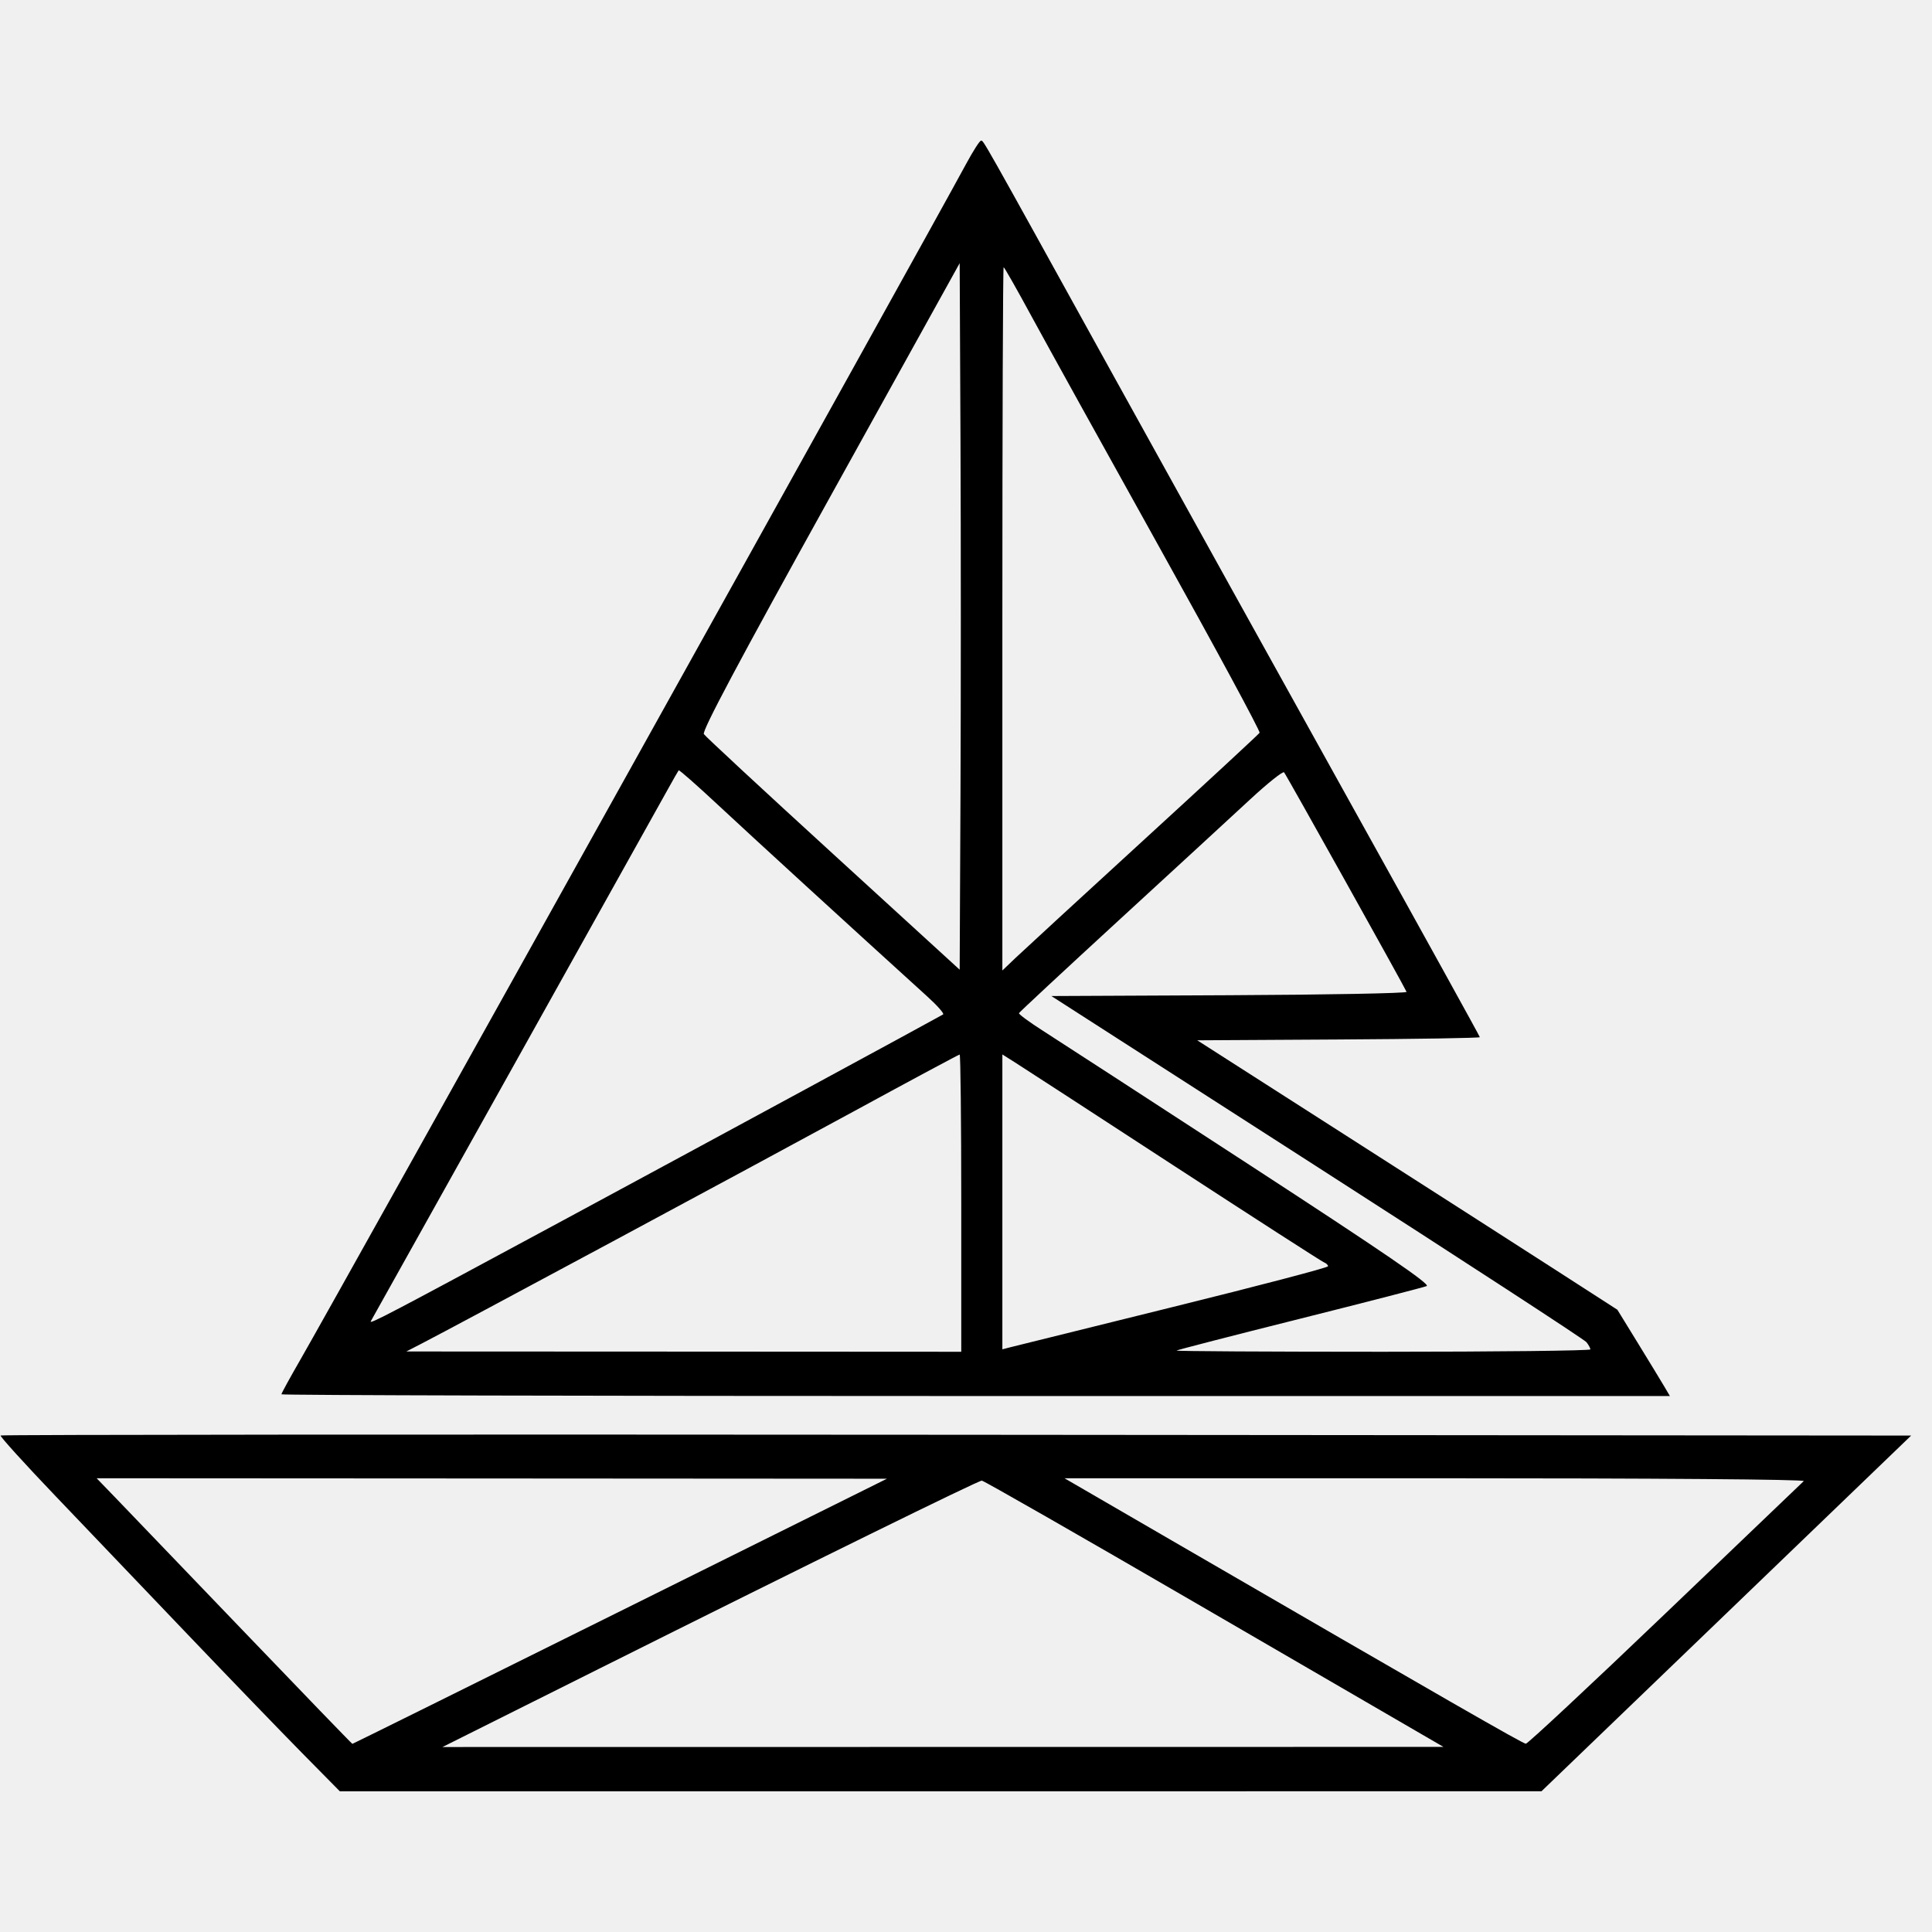
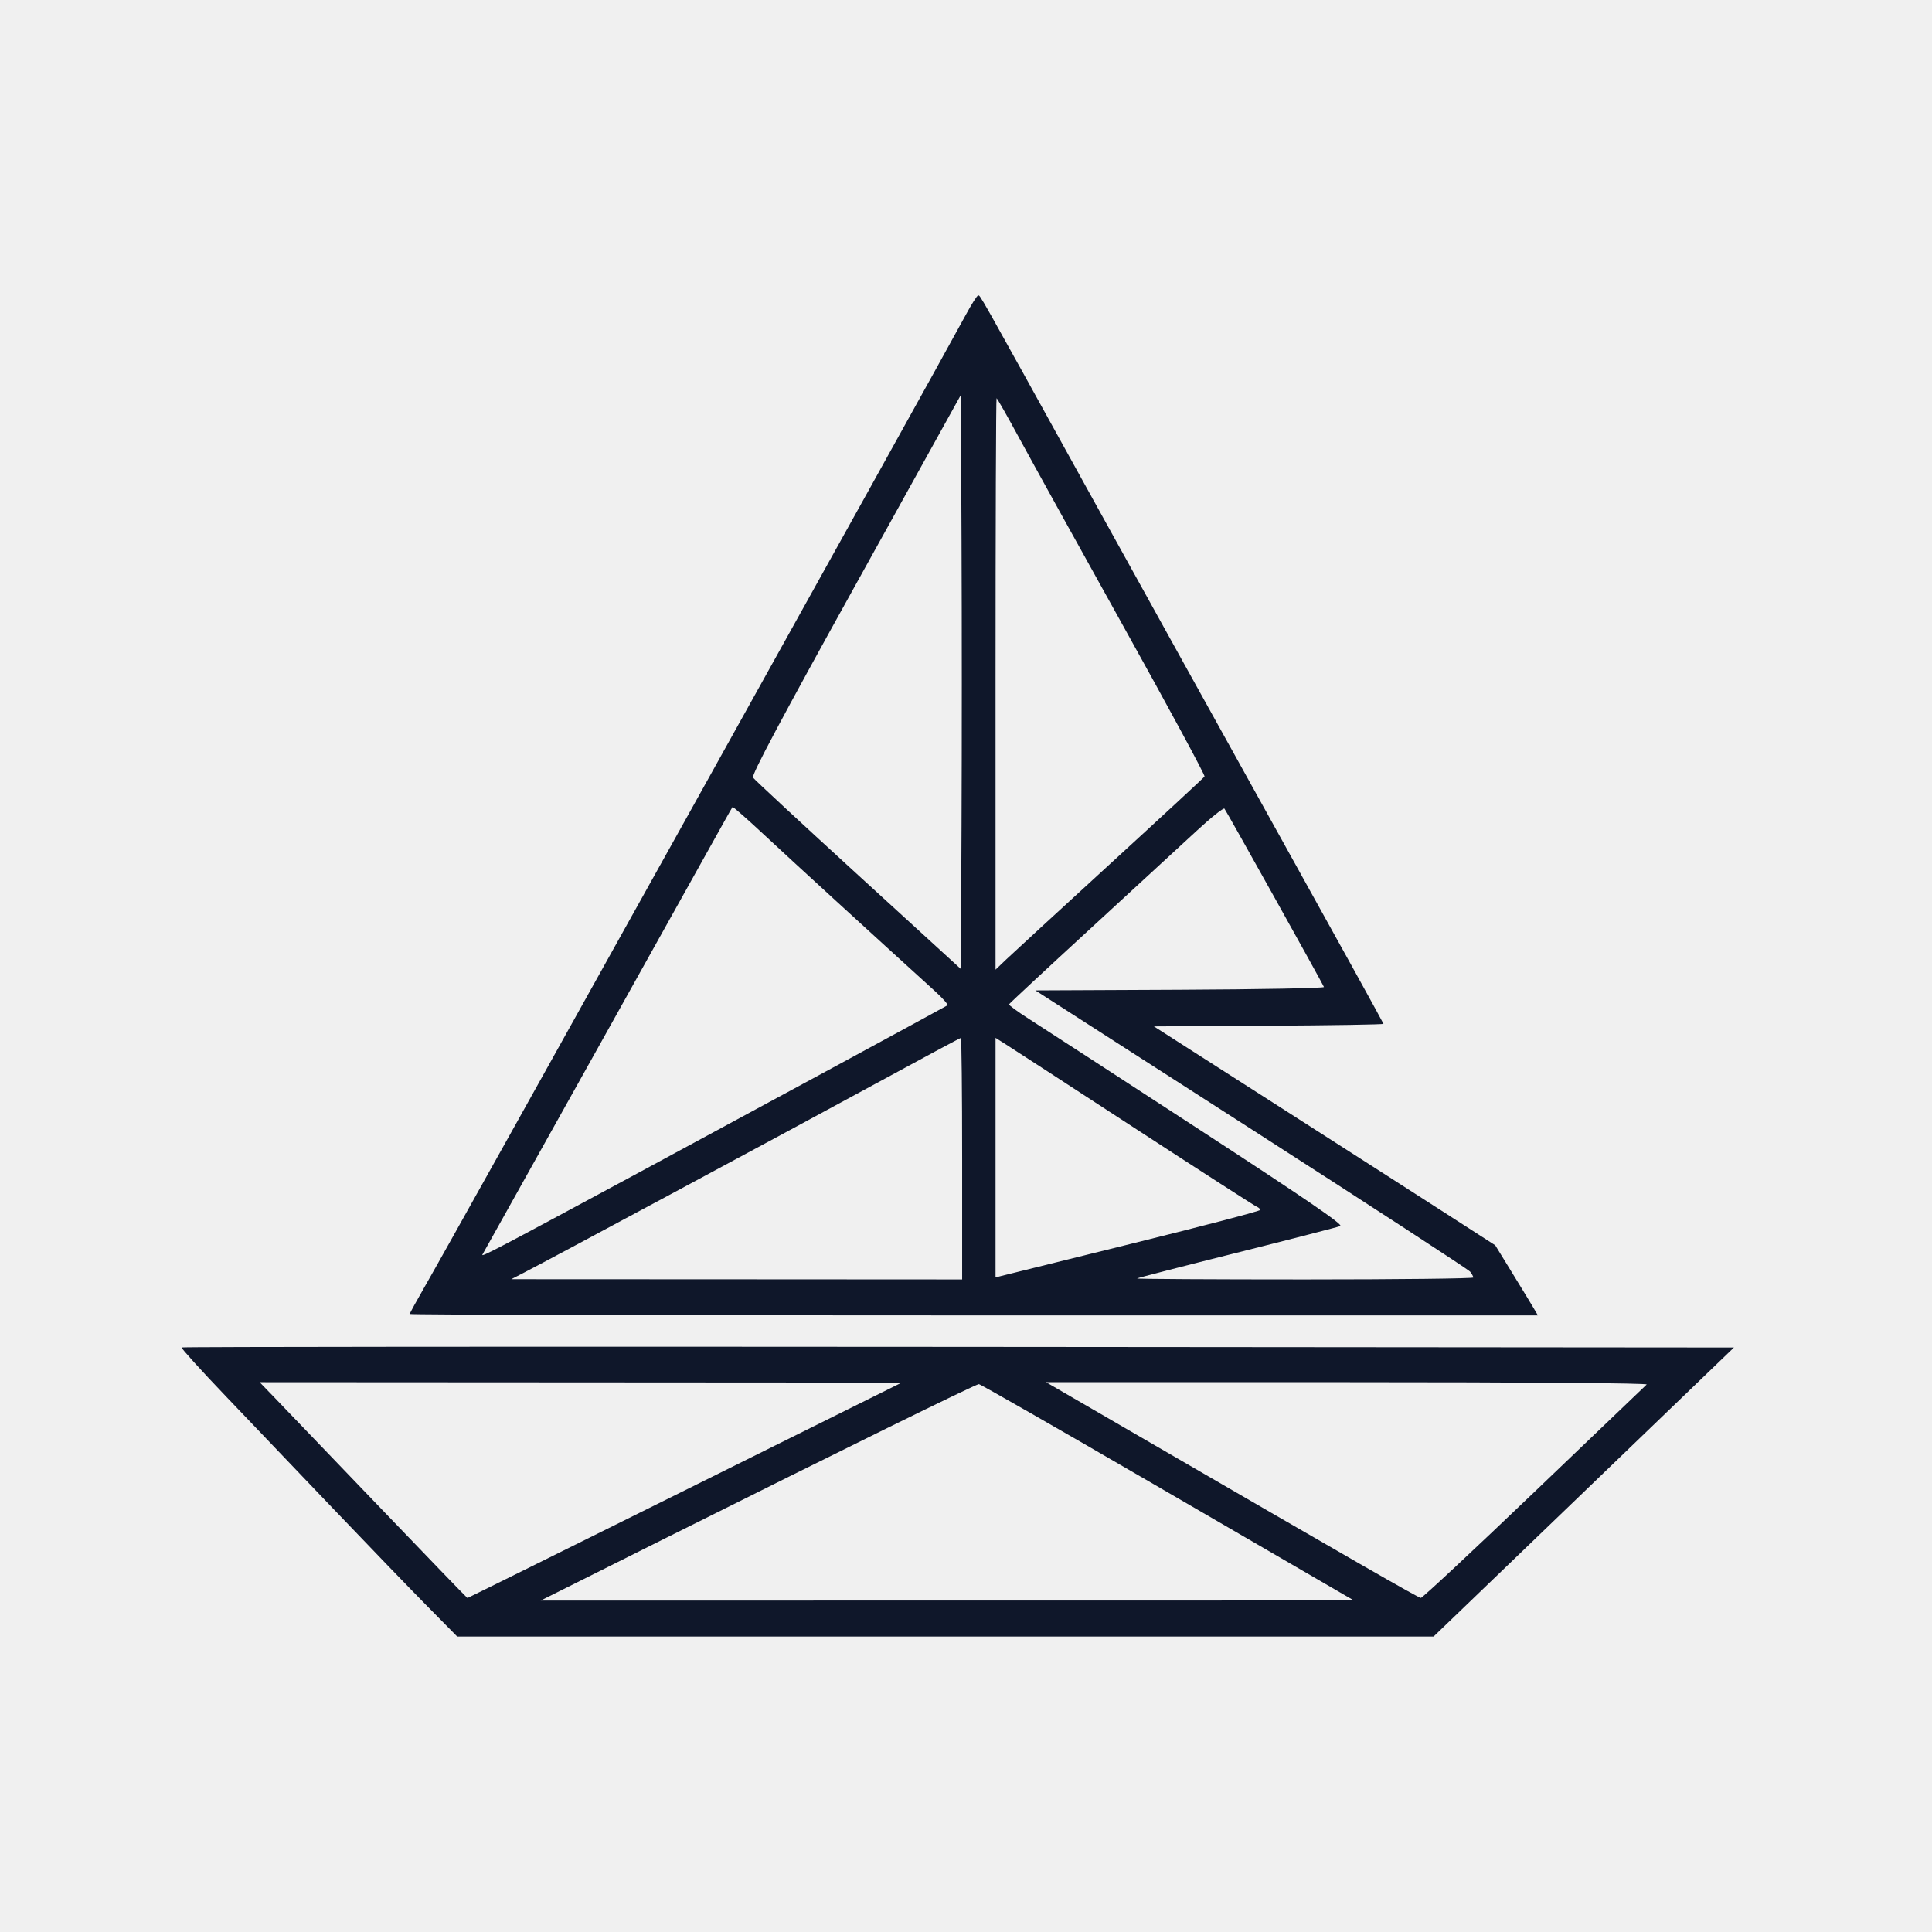
- <svg xmlns="http://www.w3.org/2000/svg" viewBox="397 94 611 522" width="500" height="500">
-   <style>
-     .icon-path { fill: #000000; }
-     @media (prefers-color-scheme: dark) {
-       .icon-path { fill: #ffffff; }
-     }
-   </style>
-   <path class="icon-path" d="M 492.39 603.75 C485.75,597.01 469.56,580.23 456.41,566.46 C443.26,552.69 424.45,532.99 414.61,522.69 C404.76,512.39 396.93,503.74 397.19,503.48 C397.45,503.21 533.51,503.11 699.54,503.25 L 1001.41 503.50 L 942.96 559.75 L 884.50 615.99 L 694.48 616.00 L 504.47 616.00 L 492.39 603.75 ZM 848.00 598.77 C844.97,597.02 812.35,578.07 775.50,556.66 C738.65,535.25 708.05,517.74 707.50,517.75 C706.31,517.77 654.44,543.26 586.21,577.37 L 536.93 602.00 L 695.21 601.98 L 853.50 601.96 L 848.00 598.77 ZM 593.10 559.07 L 677.50 517.15 L 552.53 517.07 L 427.56 517.00 L 433.60 523.25 C436.92,526.69 455.06,545.59 473.91,565.25 C492.76,584.91 508.30,601.00 508.44,601.00 C508.58,601.00 546.68,582.13 593.10,559.07 ZM 923.55 559.90 C947.17,537.30 966.93,518.40 967.45,517.90 C968.02,517.36 921.03,517.00 851.02,517.00 L 733.65 517.00 L 767.57 536.68 C853.96,586.78 878.58,600.92 879.55,600.96 C880.12,600.98 899.92,582.51 923.55,559.90 ZM 486.00 490.45 C486.00,490.14 488.65,485.31 491.88,479.70 C503.79,459.05 688.81,126.73 702.58,101.26 C704.74,97.27 706.82,94.01 707.21,94.01 C708.10,94.00 706.09,90.43 749.24,168.50 C769.31,204.80 803.57,266.57 825.36,305.77 C847.16,344.97 865.00,377.26 865.00,377.51 C865.00,377.77 844.89,378.10 820.31,378.24 L 775.63 378.50 L 822.06 408.22 C847.60,424.56 877.50,443.73 888.50,450.82 L 908.50 463.71 L 915.00 474.29 C918.58,480.11 922.31,486.25 923.31,487.94 L 925.11 491.00 L 705.56 491.00 C584.80,491.00 486.00,490.75 486.00,490.45 ZM 701.00 430.00 C701.00,404.15 700.77,383.00 700.50,383.00 C700.22,383.00 685.26,391.03 667.25,400.84 C635.63,418.06 540.72,469.07 530.50,474.33 L 525.50 476.91 L 613.25 476.95 L 701.00 477.00 L 701.00 430.00 ZM 899.97 476.25 C899.95,475.84 899.39,474.81 898.72,473.97 C898.05,473.12 859.70,448.15 813.50,418.47 L 729.50 364.50 L 785.83 364.24 C816.81,364.10 842.01,363.62 841.83,363.18 C841.12,361.46 803.73,294.45 803.09,293.75 C802.72,293.34 797.92,297.17 792.43,302.25 C786.94,307.34 768.28,324.51 750.97,340.41 C733.66,356.31 719.39,369.59 719.25,369.91 C719.12,370.23 722.54,372.75 726.85,375.50 C731.17,378.25 760.62,397.38 792.30,418.00 C834.67,445.59 849.45,455.69 848.20,456.22 C847.26,456.61 829.17,461.28 808.00,466.59 C786.83,471.89 769.31,476.41 769.08,476.62 C768.85,476.83 798.22,477.00 834.33,477.00 C870.45,477.00 899.99,476.66 899.97,476.25 ZM 767.75 462.88 C794.84,456.19 817.00,450.38 817.00,449.96 C817.00,449.55 816.41,448.99 815.70,448.71 C814.98,448.44 793.64,434.69 768.27,418.17 C742.91,401.64 720.32,386.96 718.08,385.55 L 714.00 382.97 L 714.00 429.60 L 714.00 476.23 L 716.25 475.64 C717.49,475.32 740.66,469.57 767.75,462.88 ZM 575.50 435.22 C619.30,411.60 692.91,371.71 695.26,370.32 C695.68,370.07 693.45,367.54 690.31,364.69 C666.08,342.70 634.44,313.74 624.22,304.20 C617.46,297.89 611.80,292.90 611.63,293.12 C611.46,293.33 609.95,295.98 608.27,299.00 C601.76,310.72 515.02,466.05 514.28,467.32 C513.57,468.53 519.60,465.37 575.50,435.22 ZM 700.76 188.94 L 700.50 132.73 L 659.60 206.51 C630.59,258.82 618.95,280.69 619.60,281.66 C620.09,282.42 638.50,299.49 660.50,319.60 L 700.50 356.17 L 700.76 300.66 C700.90,270.13 700.90,219.86 700.76,188.94 ZM 758.67 315.19 C778.56,296.98 795.07,281.70 795.35,281.24 C795.63,280.79 781.46,254.56 763.87,222.96 C746.28,191.36 728.04,158.41 723.34,149.75 C718.65,141.09 714.62,134.00 714.40,134.00 C714.18,134.00 714.00,184.04 714.00,245.21 L 714.00 356.42 L 718.25 352.36 C720.59,350.14 738.78,333.41 758.67,315.19 Z" />
+ <svg xmlns="http://www.w3.org/2000/svg" viewBox="0 0 512 512" width="512" height="512">
+   <svg x="48" y="64" width="416" height="384" viewBox="397 94 611 522" preserveAspectRatio="xMidYMid meet">
+     <path fill="#0F172A" d="M 492.39 603.75 C485.75,597.01 469.56,580.23 456.41,566.46 C443.26,552.69 424.45,532.99 414.61,522.69 C404.76,512.39 396.93,503.74 397.19,503.48 C397.45,503.21 533.51,503.11 699.54,503.25 L 1001.41 503.50 L 942.96 559.75 L 884.50 615.99 L 694.48 616.00 L 504.47 616.00 L 492.39 603.75 ZM 848.00 598.77 C844.97,597.02 812.35,578.07 775.50,556.66 C738.65,535.25 708.05,517.74 707.50,517.75 C706.31,517.77 654.44,543.26 586.21,577.37 L 536.93 602.00 L 695.21 601.98 L 853.50 601.96 L 848.00 598.77 ZM 593.10 559.07 L 677.50 517.15 L 552.53 517.07 L 427.56 517.00 L 433.60 523.25 C436.92,526.69 455.06,545.59 473.91,565.25 C492.76,584.91 508.30,601.00 508.44,601.00 C508.58,601.00 546.68,582.13 593.10,559.07 ZM 923.55 559.90 C947.17,537.30 966.93,518.40 967.45,517.90 C968.02,517.36 921.03,517.00 851.02,517.00 L 733.65 517.00 L 767.57 536.68 C853.96,586.78 878.58,600.92 879.55,600.96 C880.12,600.98 899.92,582.51 923.55,559.90 ZM 486.00 490.45 C486.00,490.14 488.65,485.31 491.88,479.70 C503.79,459.05 688.81,126.73 702.58,101.26 C704.74,97.27 706.82,94.01 707.21,94.01 C708.10,94.00 706.09,90.43 749.24,168.50 C769.31,204.80 803.57,266.57 825.36,305.77 C847.16,344.97 865.00,377.26 865.00,377.51 C865.00,377.77 844.89,378.10 820.31,378.24 L 775.63 378.50 L 822.06 408.22 C847.60,424.56 877.50,443.73 888.50,450.82 L 908.50 463.71 L 915.00 474.29 C918.58,480.11 922.31,486.25 923.31,487.94 L 925.11 491.00 L 705.56 491.00 C584.80,491.00 486.00,490.75 486.00,490.45 ZM 701.00 430.00 C701.00,404.15 700.77,383.00 700.50,383.00 C700.22,383.00 685.26,391.03 667.25,400.84 C635.63,418.06 540.72,469.07 530.50,474.33 L 525.50 476.91 L 613.25 476.95 L 701.00 477.00 L 701.00 430.00 ZM 899.97 476.25 C899.95,475.84 899.39,474.81 898.72,473.97 C898.05,473.12 859.70,448.15 813.50,418.47 L 729.50 364.50 L 785.83 364.24 C816.81,364.10 842.01,363.62 841.83,363.18 C841.12,361.46 803.73,294.45 803.09,293.75 C802.72,293.34 797.92,297.17 792.43,302.25 C786.94,307.34 768.28,324.51 750.97,340.41 C733.66,356.31 719.39,369.59 719.25,369.91 C719.12,370.23 722.54,372.75 726.85,375.50 C731.17,378.25 760.62,397.38 792.30,418.00 C834.67,445.59 849.45,455.69 848.20,456.22 C847.26,456.61 829.17,461.28 808.00,466.59 C786.83,471.89 769.31,476.41 769.08,476.62 C768.85,476.83 798.22,477.00 834.33,477.00 C870.45,477.00 899.99,476.66 899.97,476.25 ZM 767.75 462.88 C794.84,456.19 817.00,450.38 817.00,449.96 C817.00,449.55 816.41,448.99 815.70,448.71 C814.98,448.44 793.64,434.69 768.27,418.17 C742.91,401.64 720.32,386.96 718.08,385.55 L 714.00 382.97 L 714.00 429.60 L 714.00 476.23 L 716.25 475.64 C717.49,475.32 740.66,469.57 767.75,462.88 ZM 575.50 435.22 C619.30,411.60 692.91,371.71 695.26,370.32 C695.68,370.07 693.45,367.54 690.31,364.69 C666.08,342.70 634.44,313.74 624.22,304.20 C617.46,297.89 611.80,292.90 611.63,293.12 C611.46,293.33 609.95,295.98 608.27,299.00 C601.76,310.72 515.02,466.05 514.28,467.32 C513.57,468.53 519.60,465.37 575.50,435.22 ZM 700.76 188.94 L 700.50 132.73 L 659.60 206.51 C630.59,258.82 618.95,280.69 619.60,281.66 C620.09,282.42 638.50,299.49 660.50,319.60 L 700.50 356.17 L 700.76 300.66 C700.90,270.13 700.90,219.86 700.76,188.94 ZM 758.67 315.19 C778.56,296.98 795.07,281.70 795.35,281.24 C795.63,280.79 781.46,254.56 763.87,222.96 C746.28,191.36 728.04,158.41 723.34,149.75 C718.65,141.09 714.62,134.00 714.40,134.00 C714.18,134.00 714.00,184.04 714.00,245.21 L 714.00 356.42 L 718.25 352.36 C720.59,350.14 738.78,333.41 758.67,315.19 Z" />
+   </svg>
</svg>
